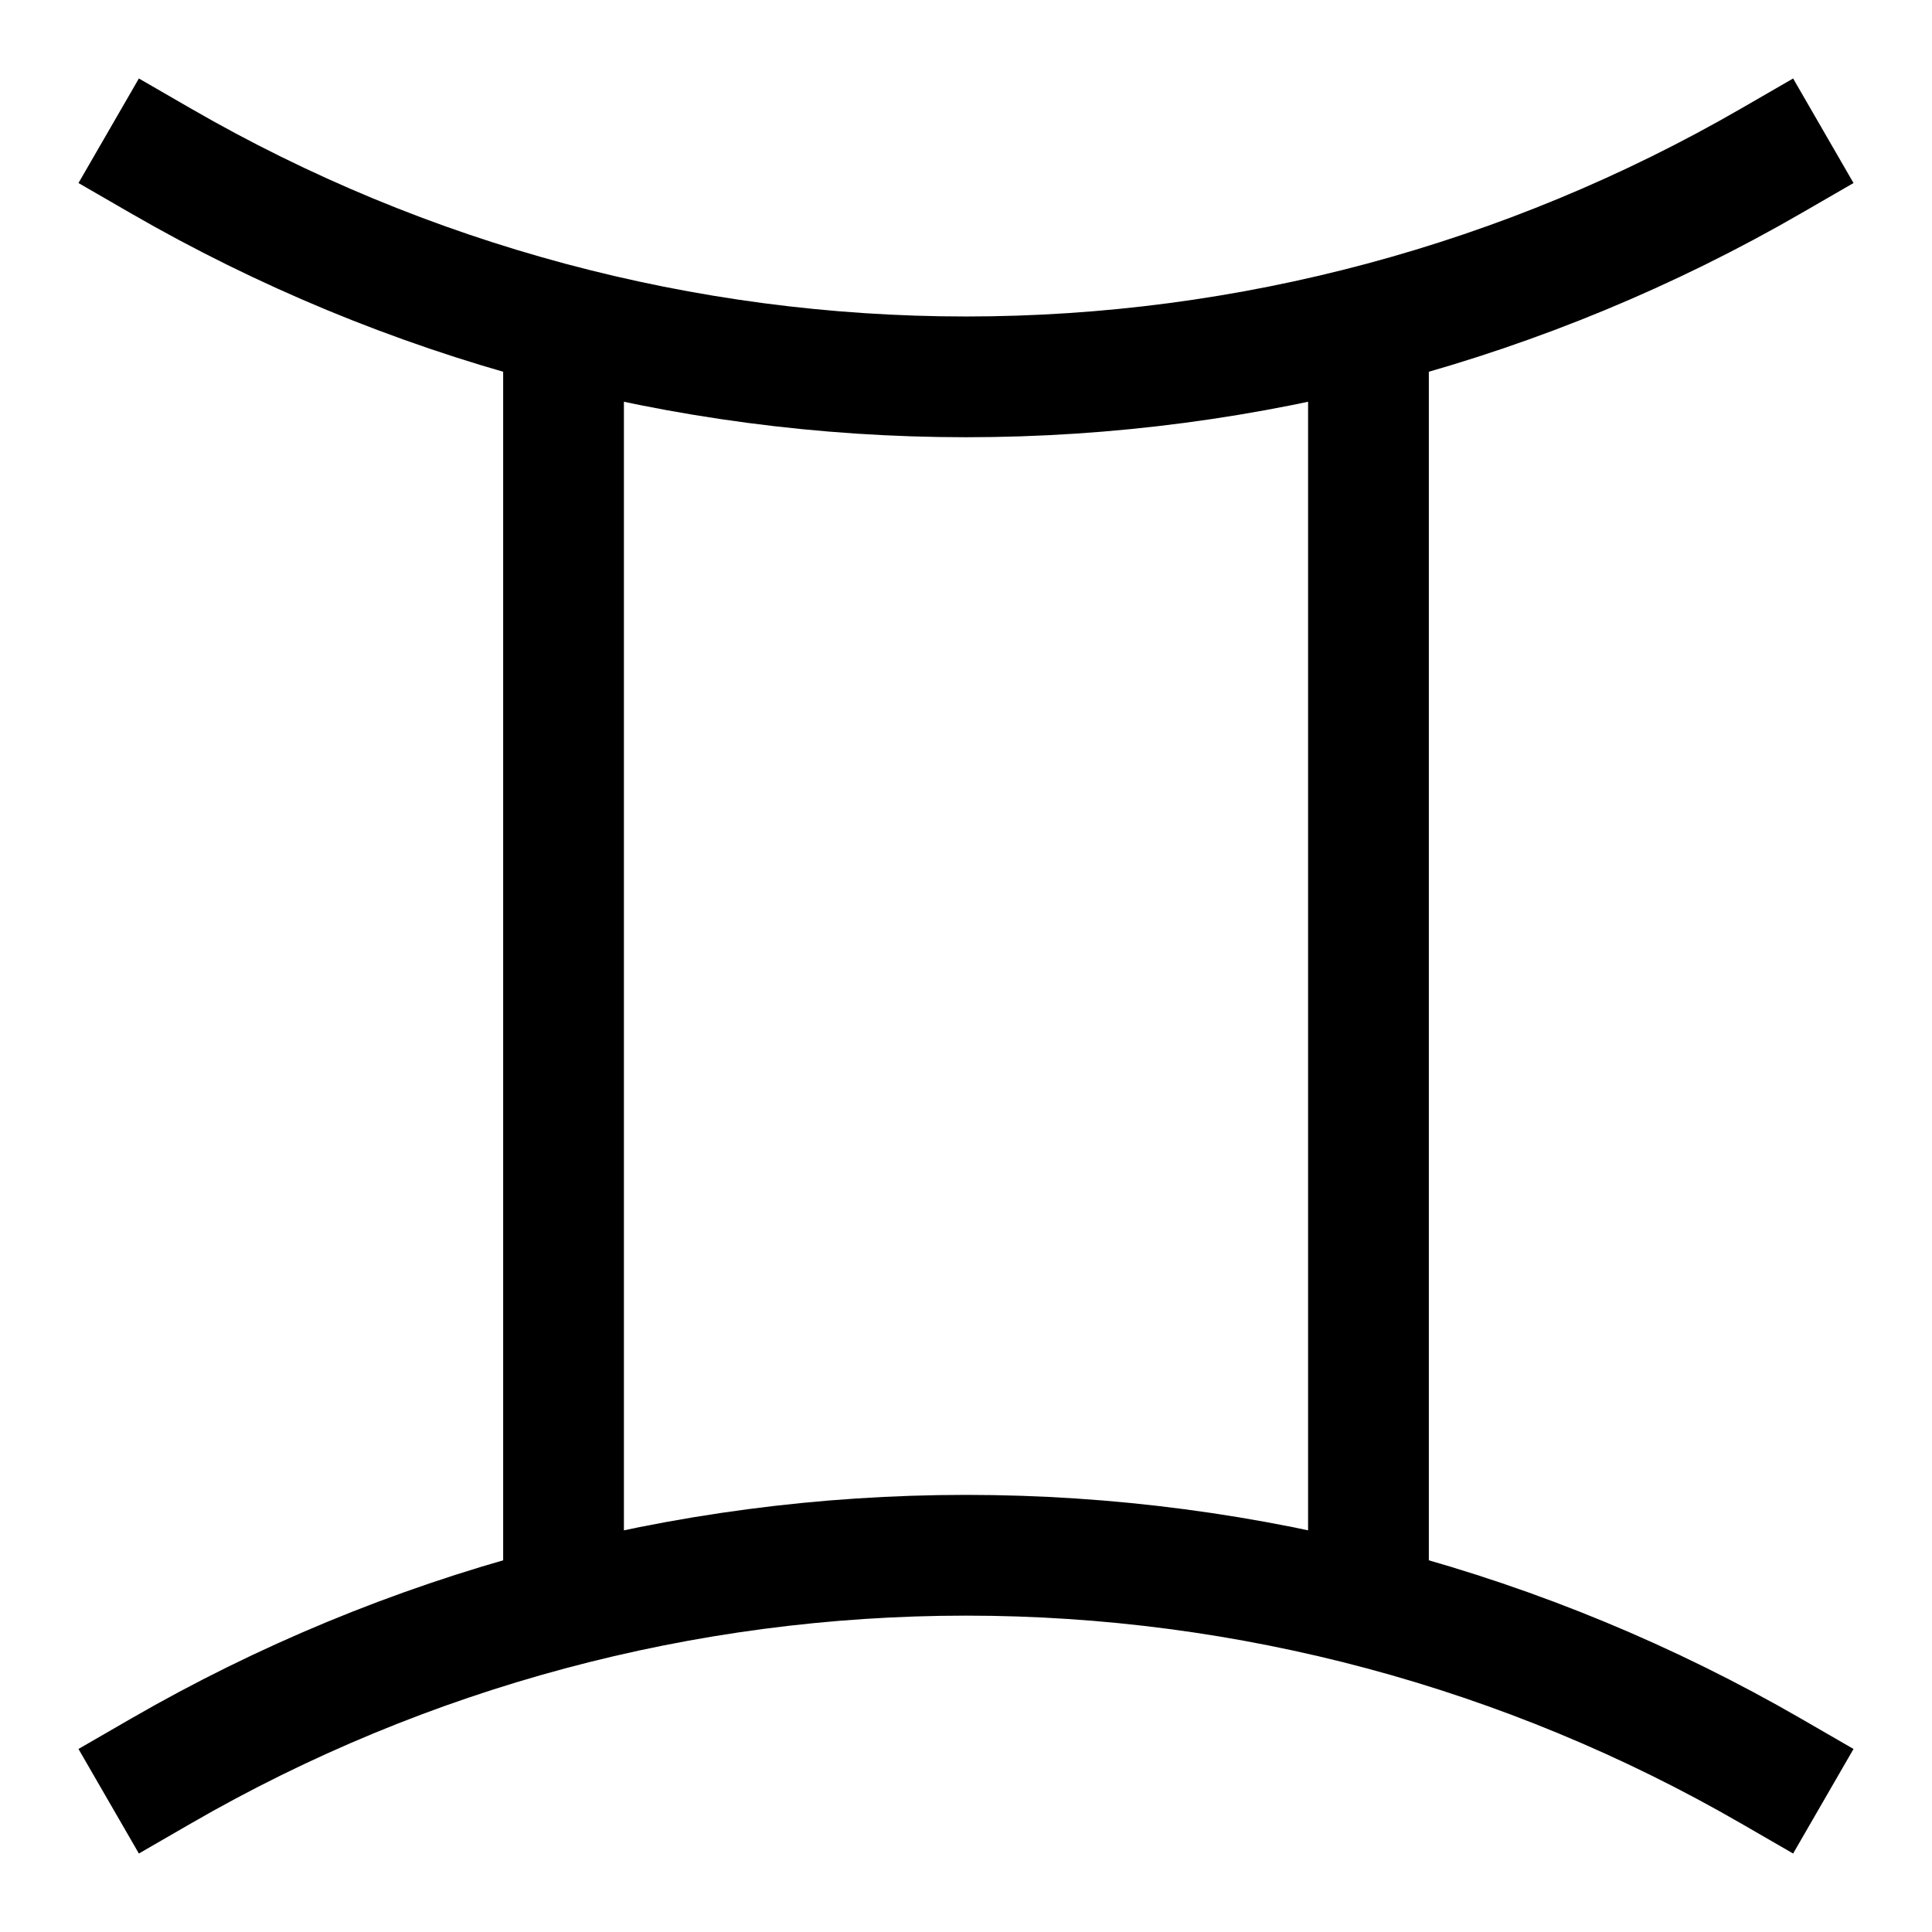
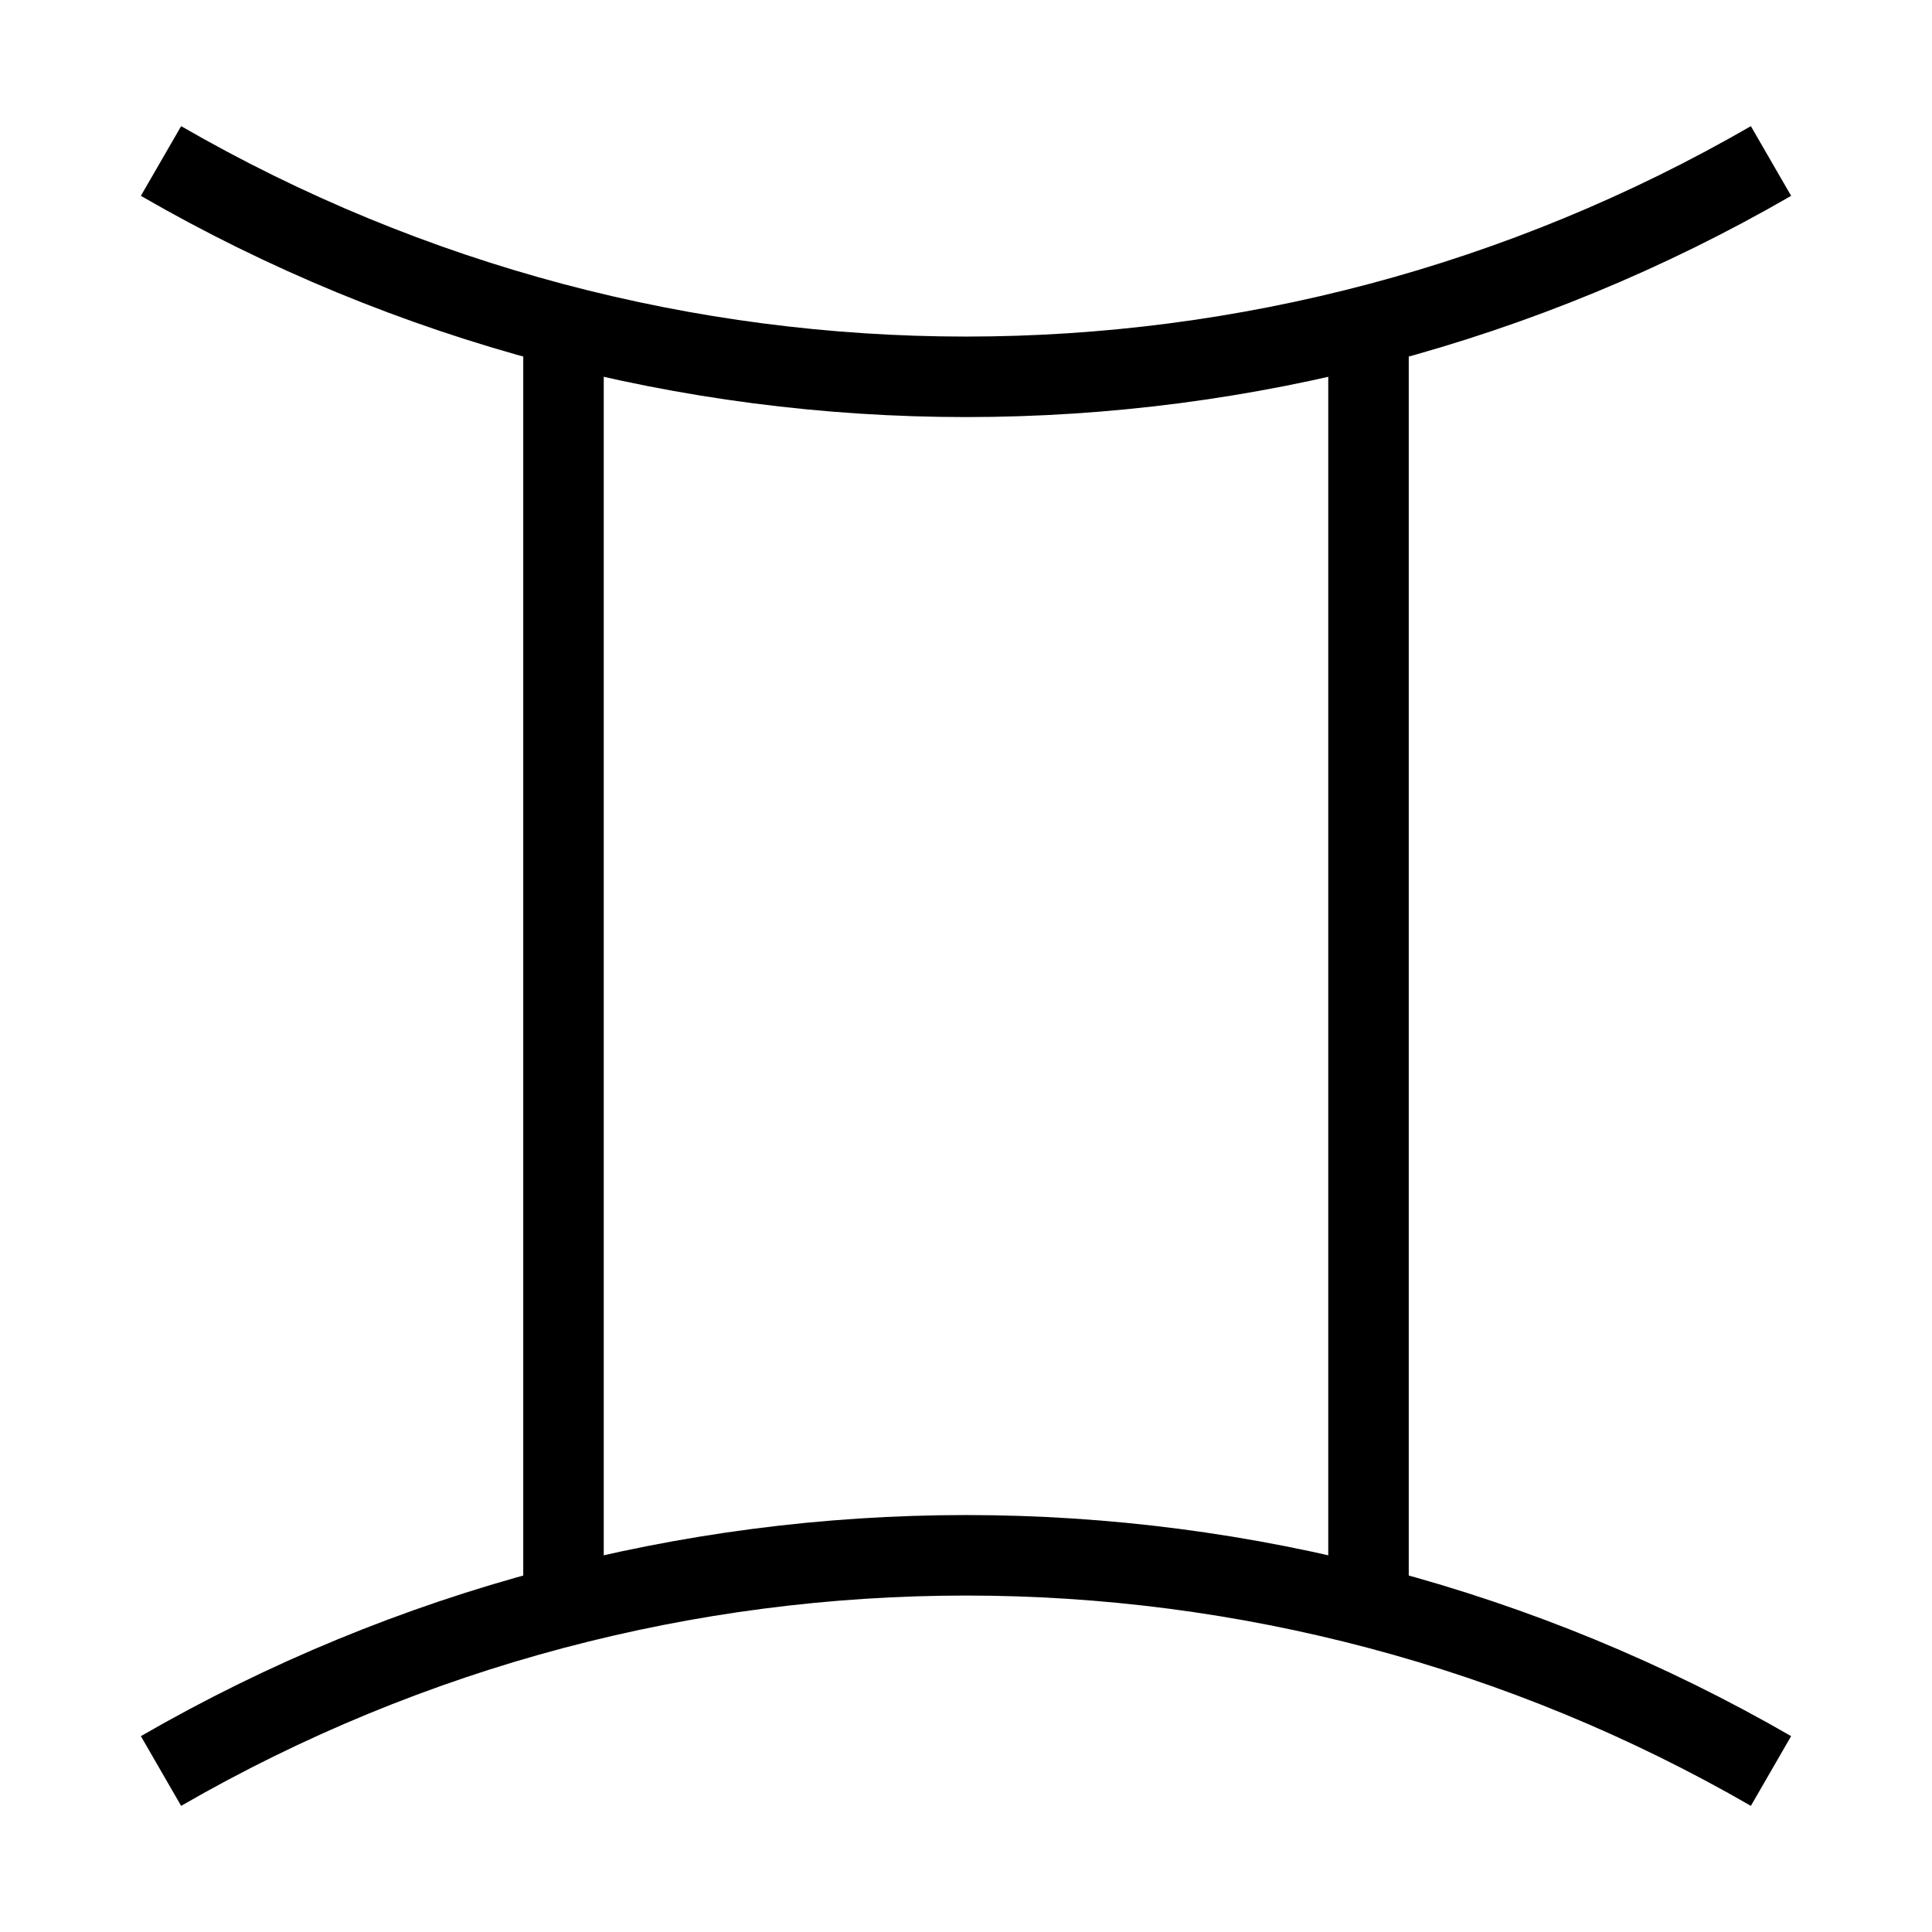
- <svg xmlns="http://www.w3.org/2000/svg" width="16" height="16" viewBox="0 0 16 16" fill="none">
-   <path d="M4.667 2.696V13.304" stroke="currentColor" stroke-width="1" />
-   <path d="M11.333 2.696V13.304" stroke="currentColor" stroke-width="1" />
-   <path d="M14.667 1.333C12.64 2.504 10.341 3.121 8 3.121C5.659 3.121 3.36 2.504 1.333 1.333" stroke="currentColor" stroke-width="1" stroke-linecap="square" />
-   <path d="M14.667 14.667C12.64 13.496 10.341 12.88 8 12.88C5.66 12.88 3.36 13.496 1.333 14.667" stroke="currentColor" stroke-width="1" stroke-linecap="square" />
+ <svg xmlns="http://www.w3.org/2000/svg" width="24" height="24" fill="none" viewBox="0 0 24 24" stroke="currentColor" stroke-width="1">
+   <path d="M7 4.044v15.912M17 4.044v15.912" />
+   <path d="M22 2A19.99 19.99 0 0 1 2 2M22 22a20 20 0 0 0-20 0" />
</svg>
